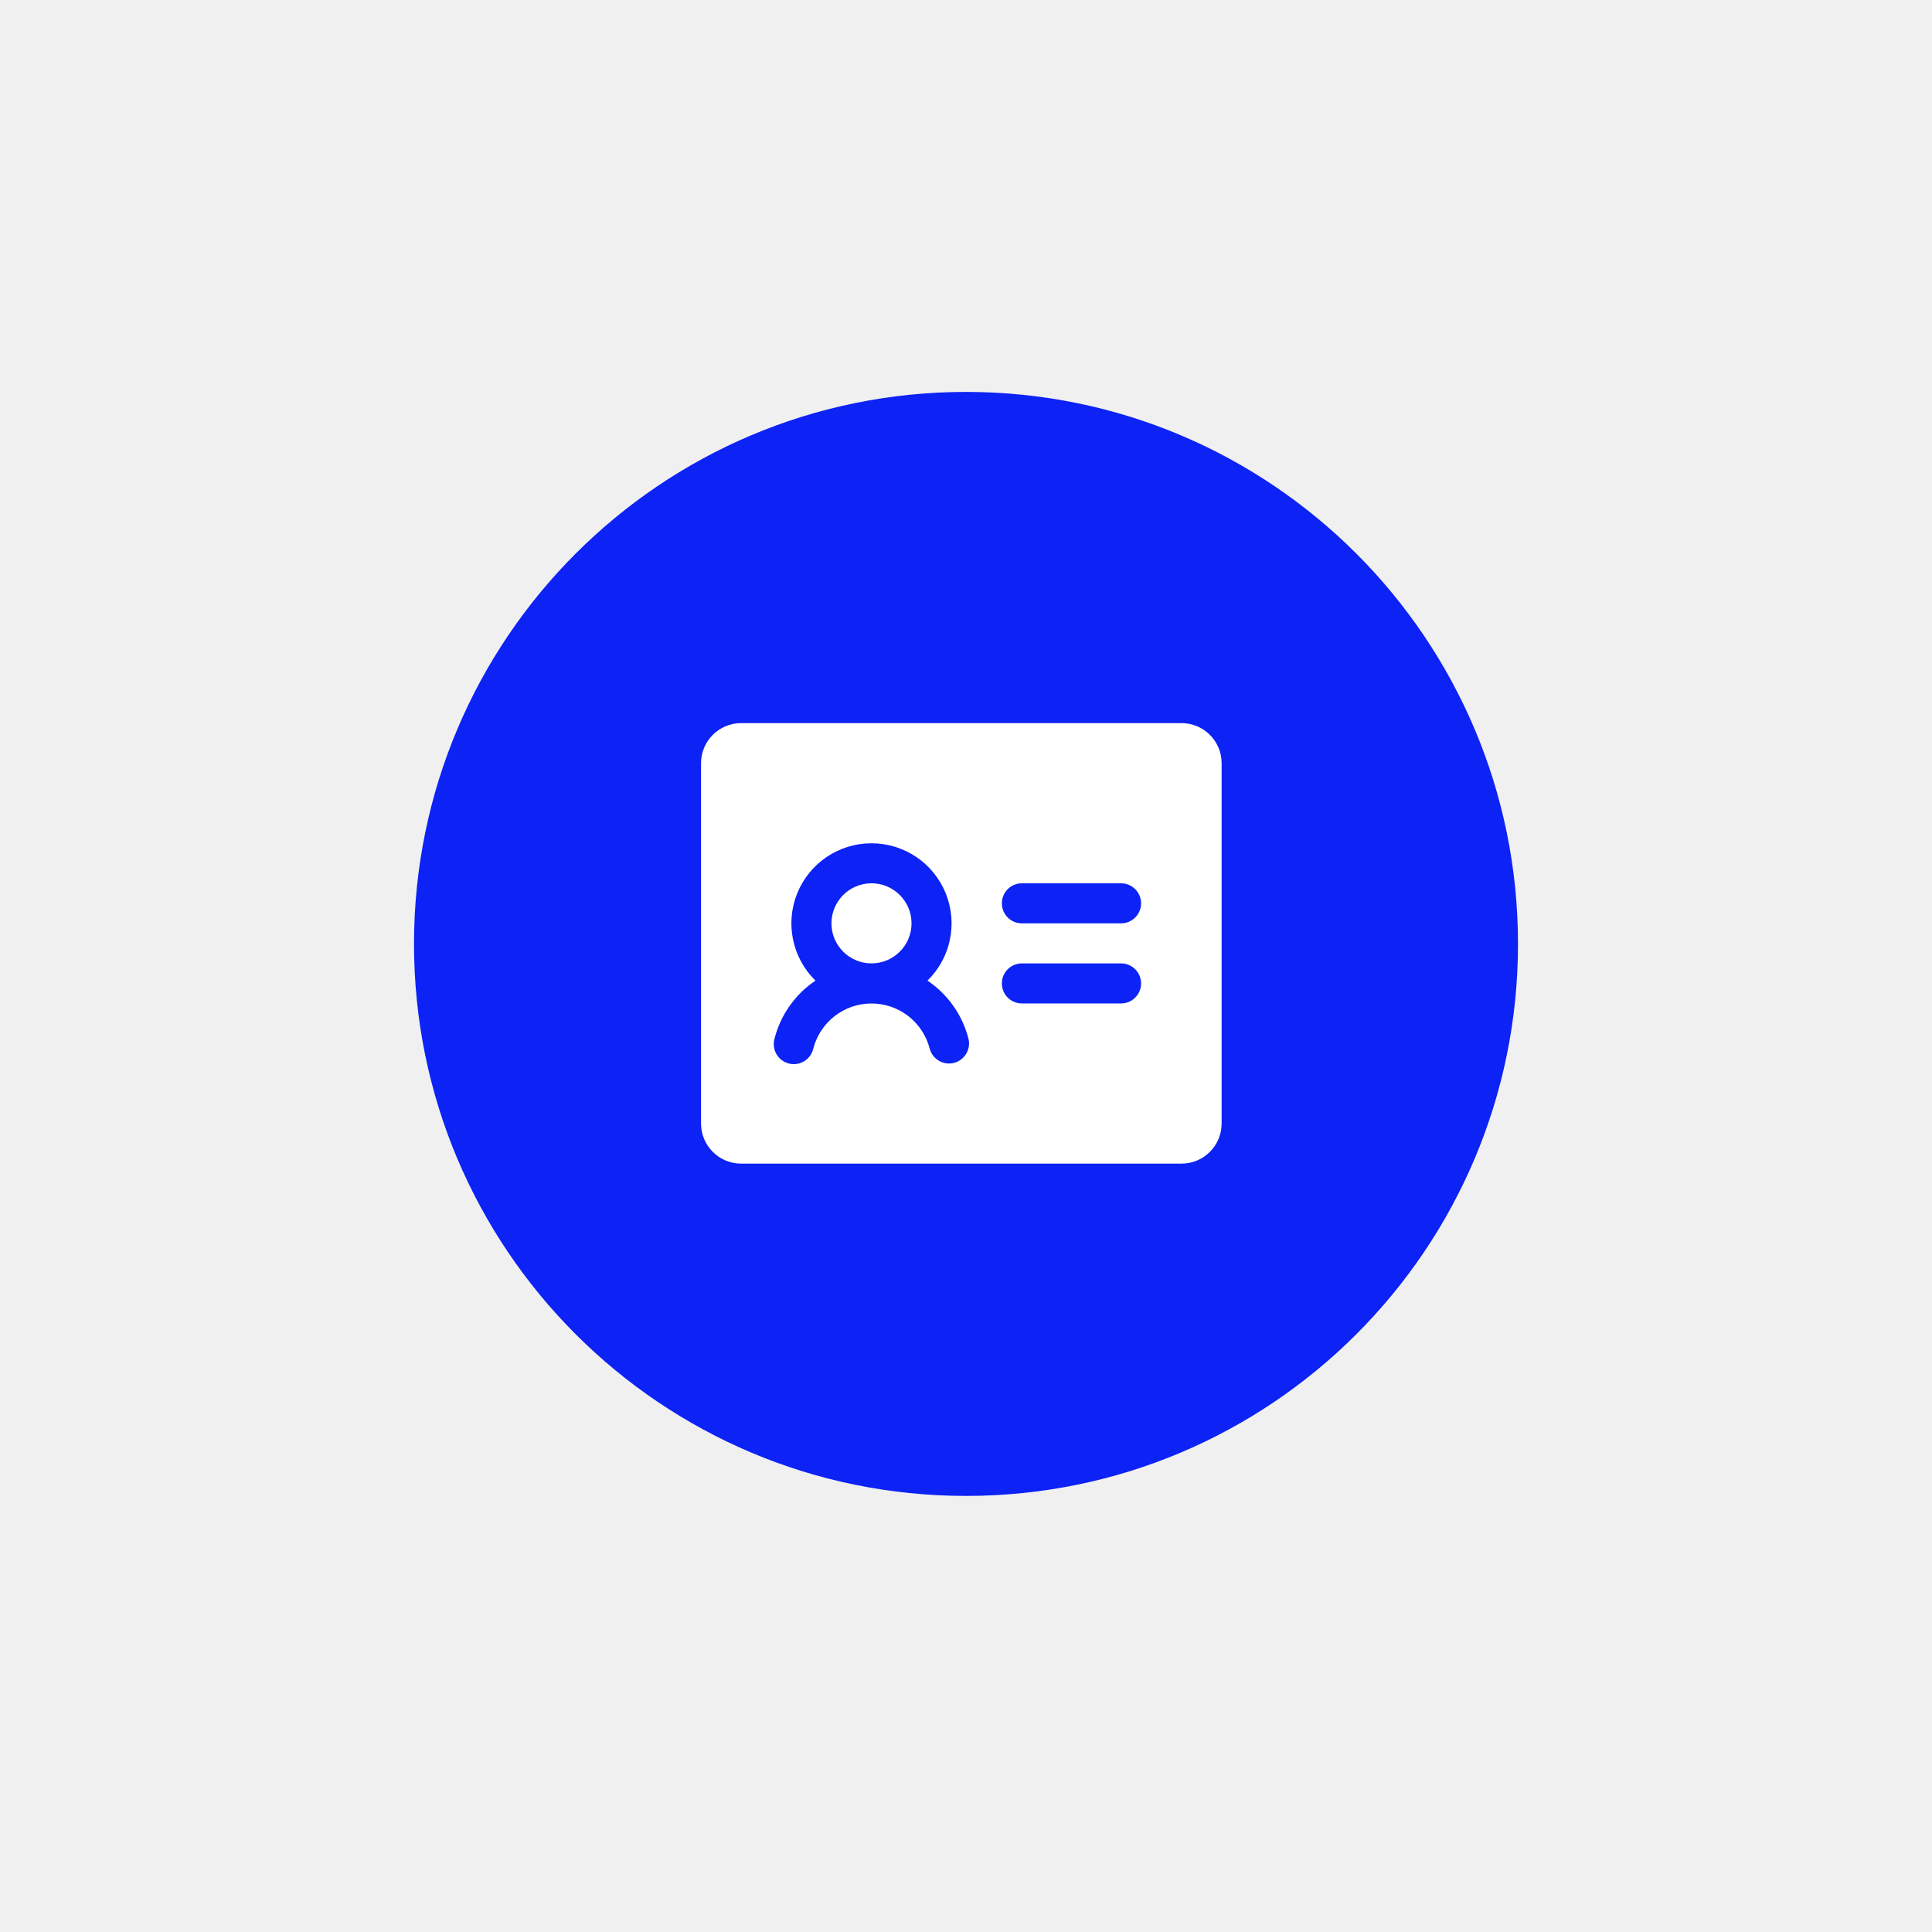
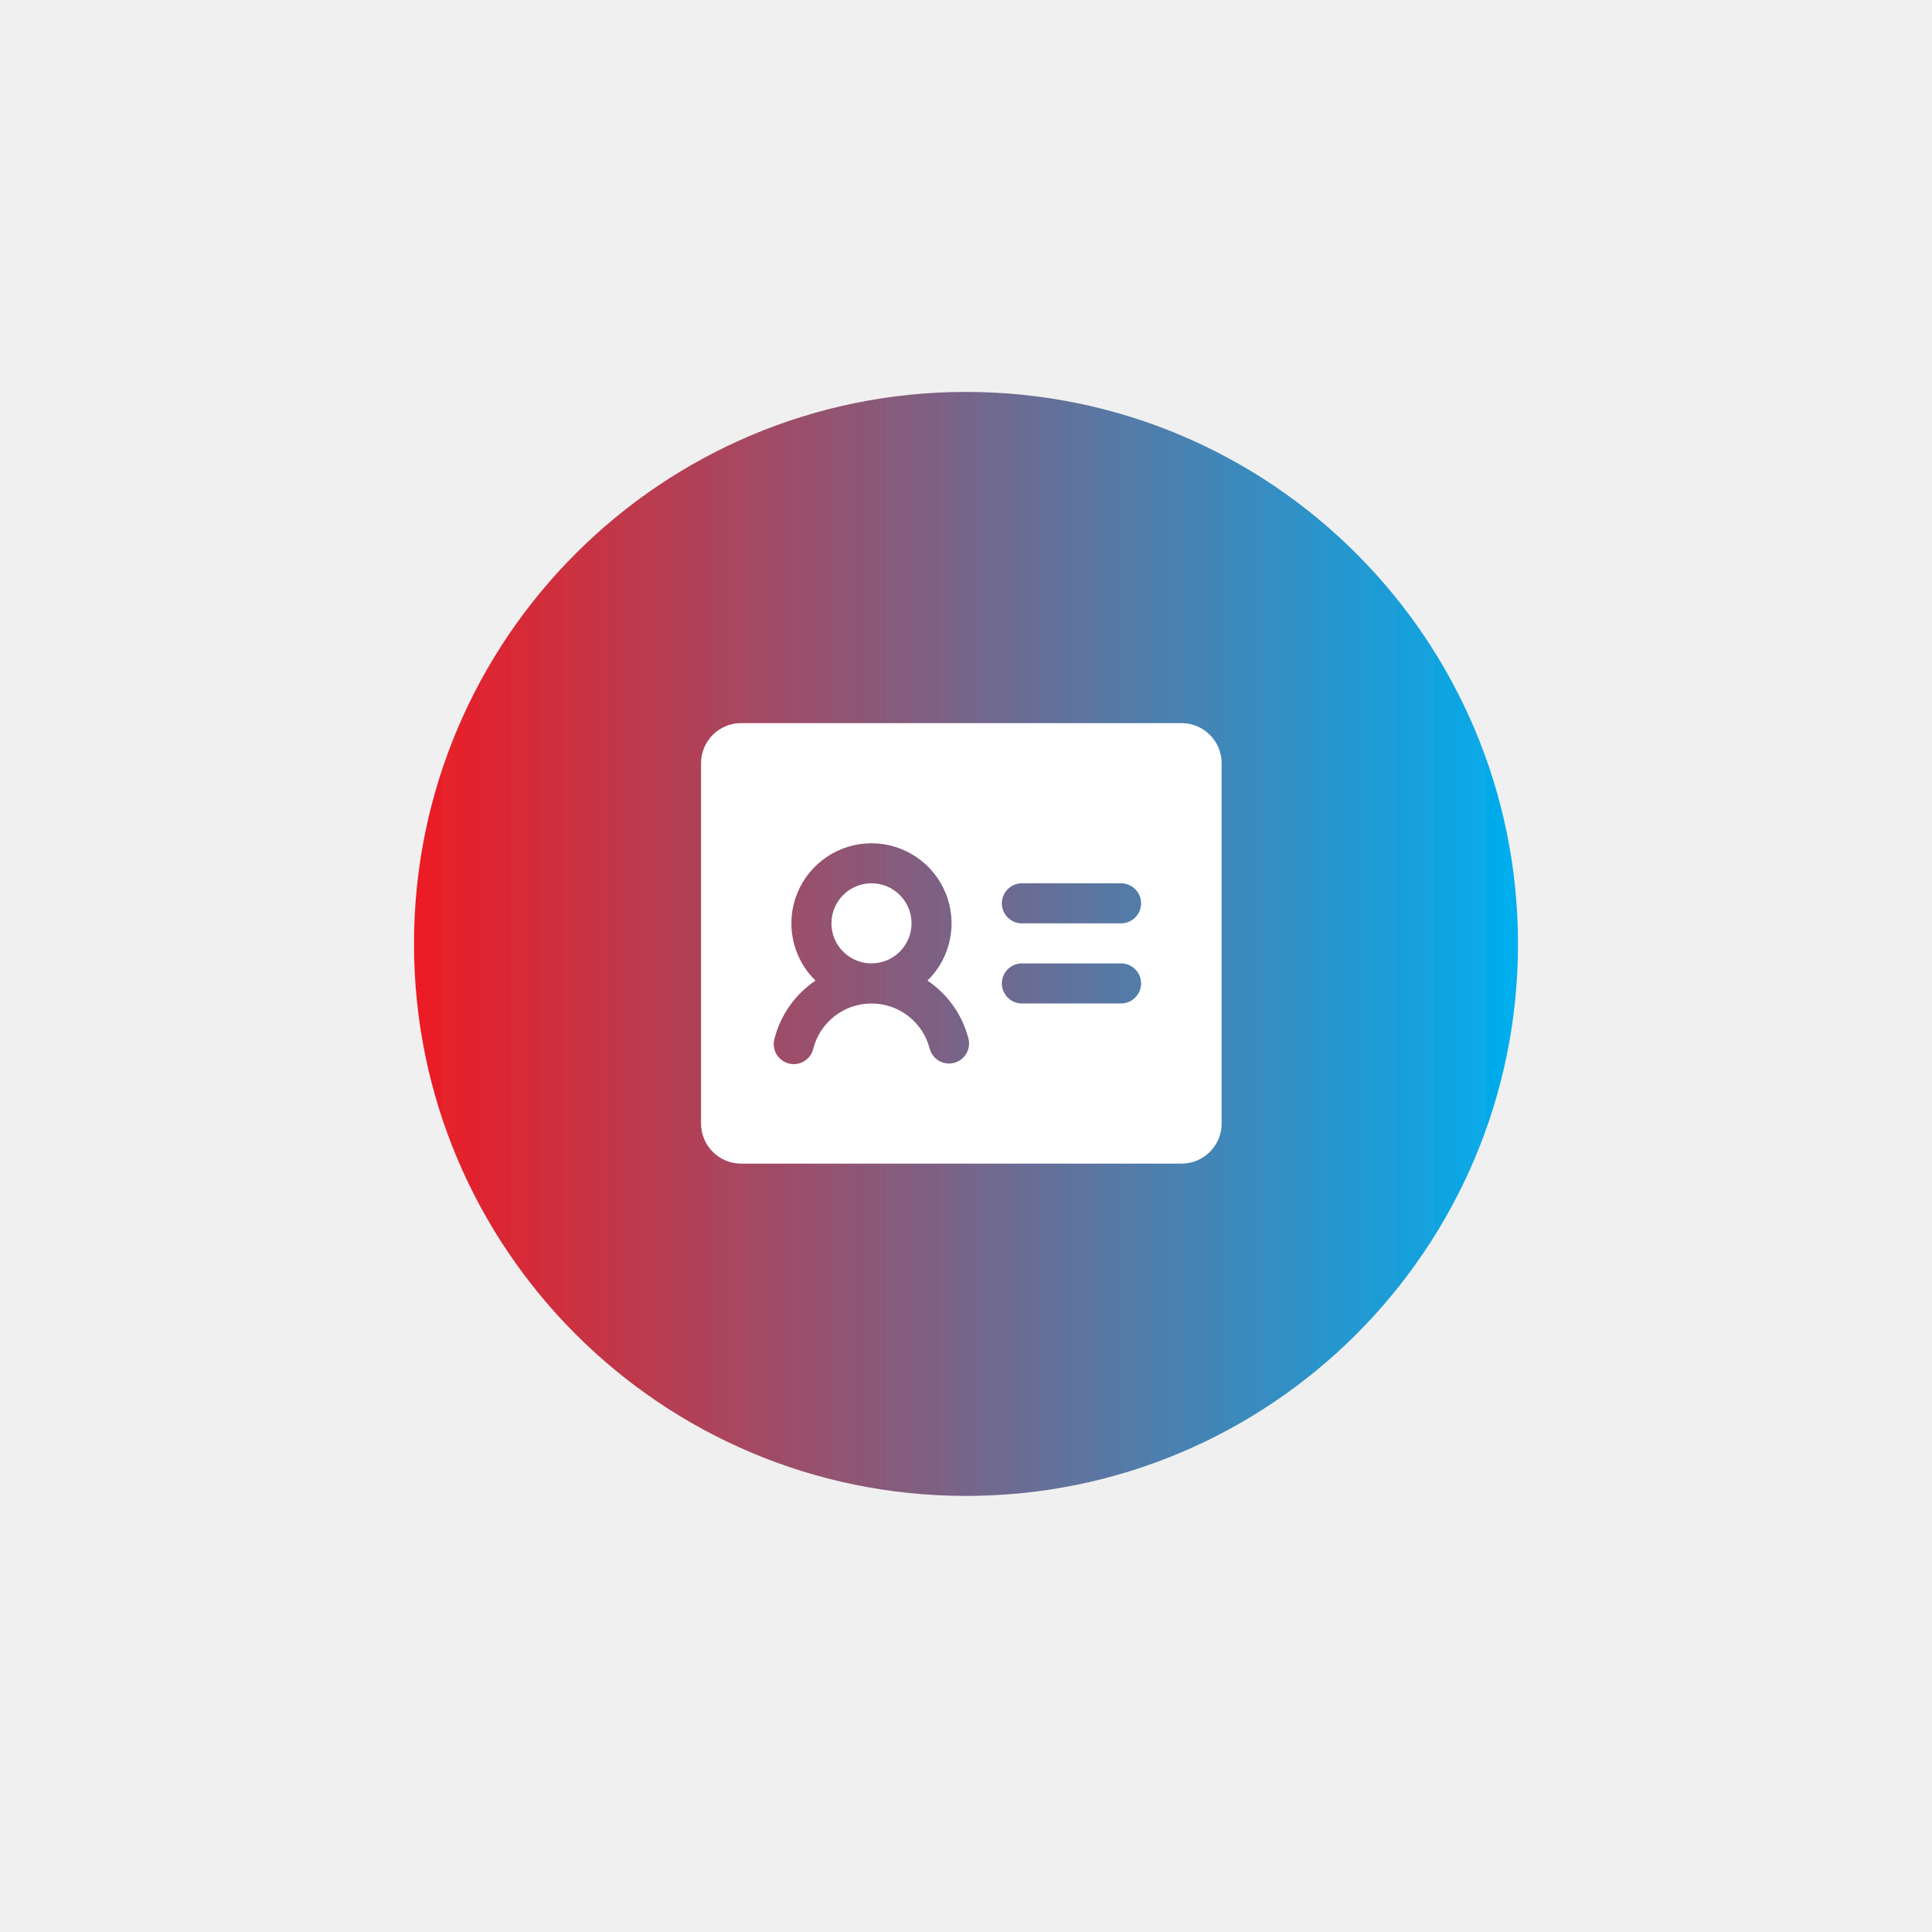
<svg xmlns="http://www.w3.org/2000/svg" width="175" height="175" viewBox="0 0 175 175">
  <defs>
    <filter id="Ellipse_1432" x="0" y="0" width="175" height="175" filterUnits="userSpaceOnUse">
      <feOffset dy="2" input="SourceAlpha" />
      <feGaussianBlur stdDeviation="12.5" result="blur" />
      <feFlood flood-opacity="0" />
      <feComposite operator="in" in2="blur" />
      <feComposite in="SourceGraphic" />
    </filter>
+     <linearGradient id="grad1" x1="0%" y1="0%" x2="100%" y2="0%">
+       <stop offset="0%" style="stop-color:#ed1c24;stop-opacity:1" />
+       <stop offset="100%" style="stop-color:#00aeef;stop-opacity:1" />
+     </linearGradient>
  </defs>
  <g id="Group_5982" data-name="Group 5982" transform="translate(-900.5 -1371.5)">
    <g transform="matrix(1, 0, 0, 1, 900.5, 1371.5)" filter="url(#Ellipse_1432)">
-       <circle id="Ellipse_1432-2" data-name="Ellipse 1432" cx="50" cy="50" r="50" transform="translate(37.5 35.5)" fill="#0720f4" />
+       <circle id="Ellipse_1432-2" data-name="Ellipse 1432" cx="50" cy="50" r="50" transform="translate(37.5 35.5)" fill="url(#grad1)" />
    </g>
    <g id="Group_5955" data-name="Group 5955" transform="translate(47.598 -61.005)">
      <path id="Path_6500" data-name="Path 6500" d="M67.528,40h-39.9A3.631,3.631,0,0,0,24,43.627V76.273A3.631,3.631,0,0,0,27.627,79.9h39.9a3.631,3.631,0,0,0,3.627-3.627V43.627A3.631,3.631,0,0,0,67.528,40ZM46.917,70.775a1.814,1.814,0,0,1-2.209-1.3,5.443,5.443,0,0,0-10.539,0,1.814,1.814,0,1,1-3.513-.9,9.045,9.045,0,0,1,3.709-5.251,7.255,7.255,0,1,1,10.147,0,9.045,9.045,0,0,1,3.709,5.25A1.814,1.814,0,0,1,46.917,70.775Zm15.17-5.383H53.019a1.814,1.814,0,0,1,0-3.627h9.068a1.814,1.814,0,0,1,0,3.627Zm0-7.255H53.019a1.814,1.814,0,0,1,0-3.627h9.068a1.814,1.814,0,0,1,0,3.627Z" transform="translate(892.402 1458.005)" fill="#fff" />
      <circle id="Ellipse_1430" data-name="Ellipse 1430" cx="3.627" cy="3.627" r="3.627" transform="translate(928.214 1512.514)" fill="#fff" />
    </g>
  </g>
</svg>
